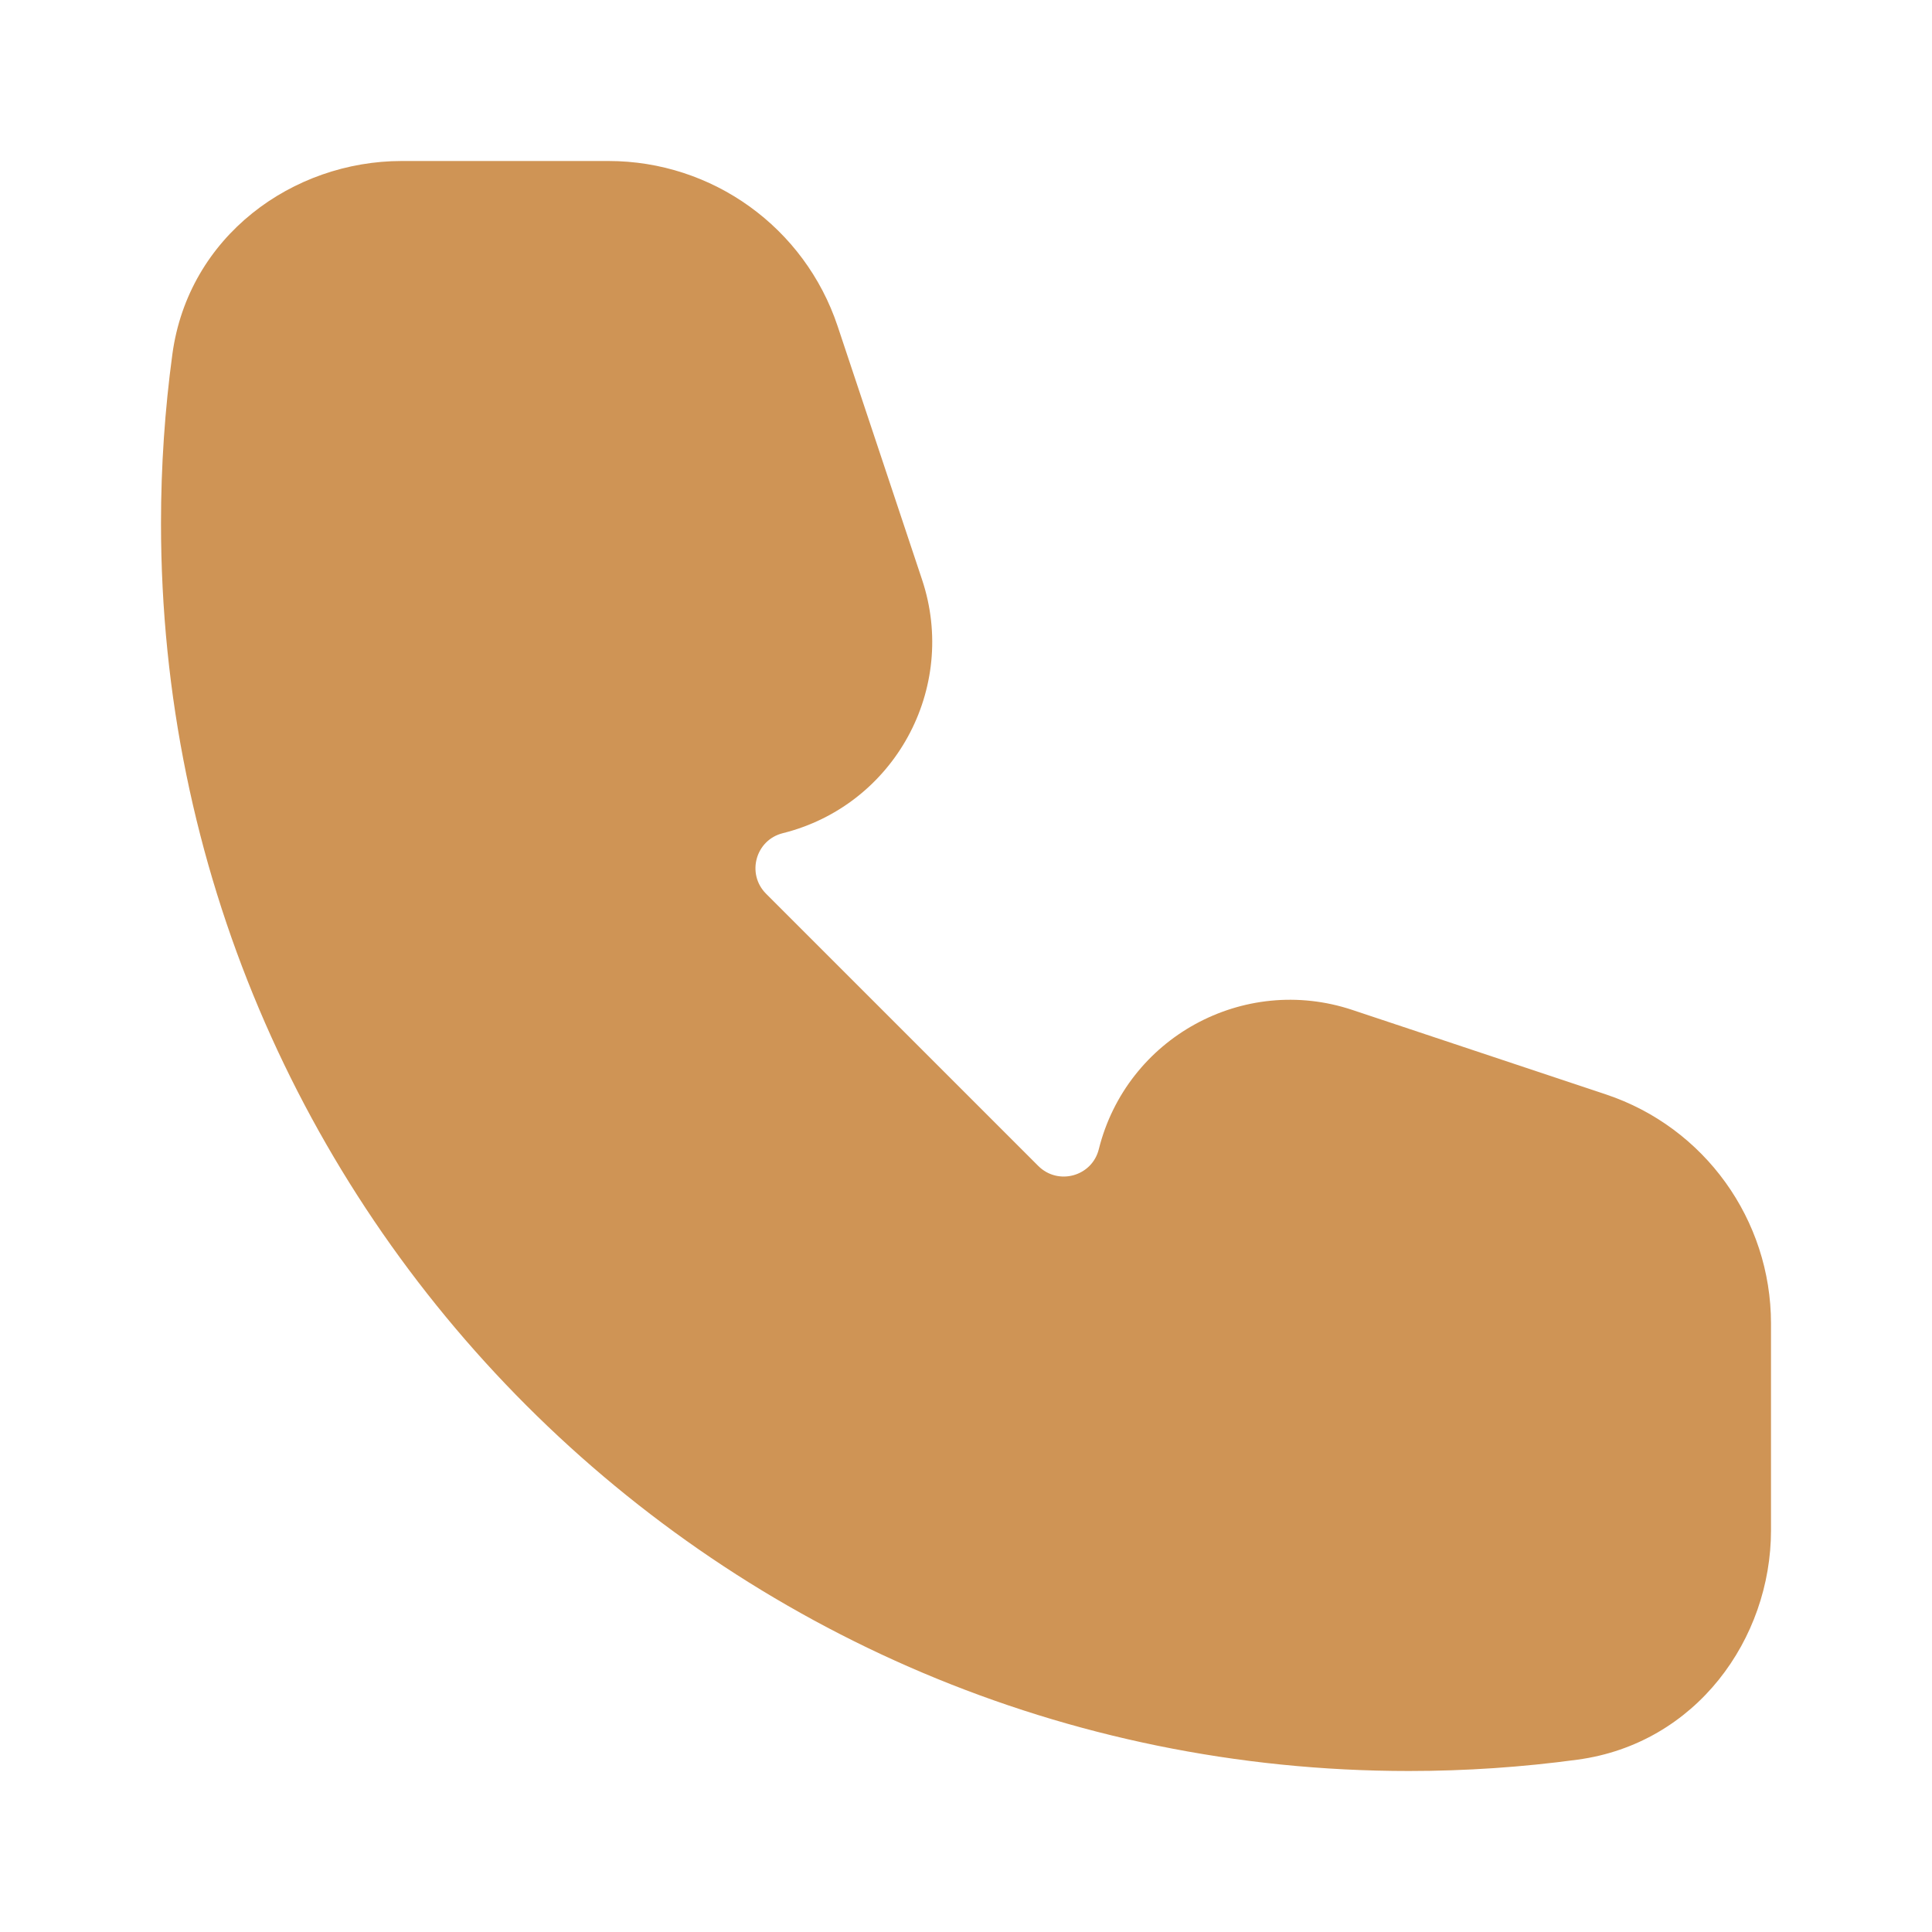
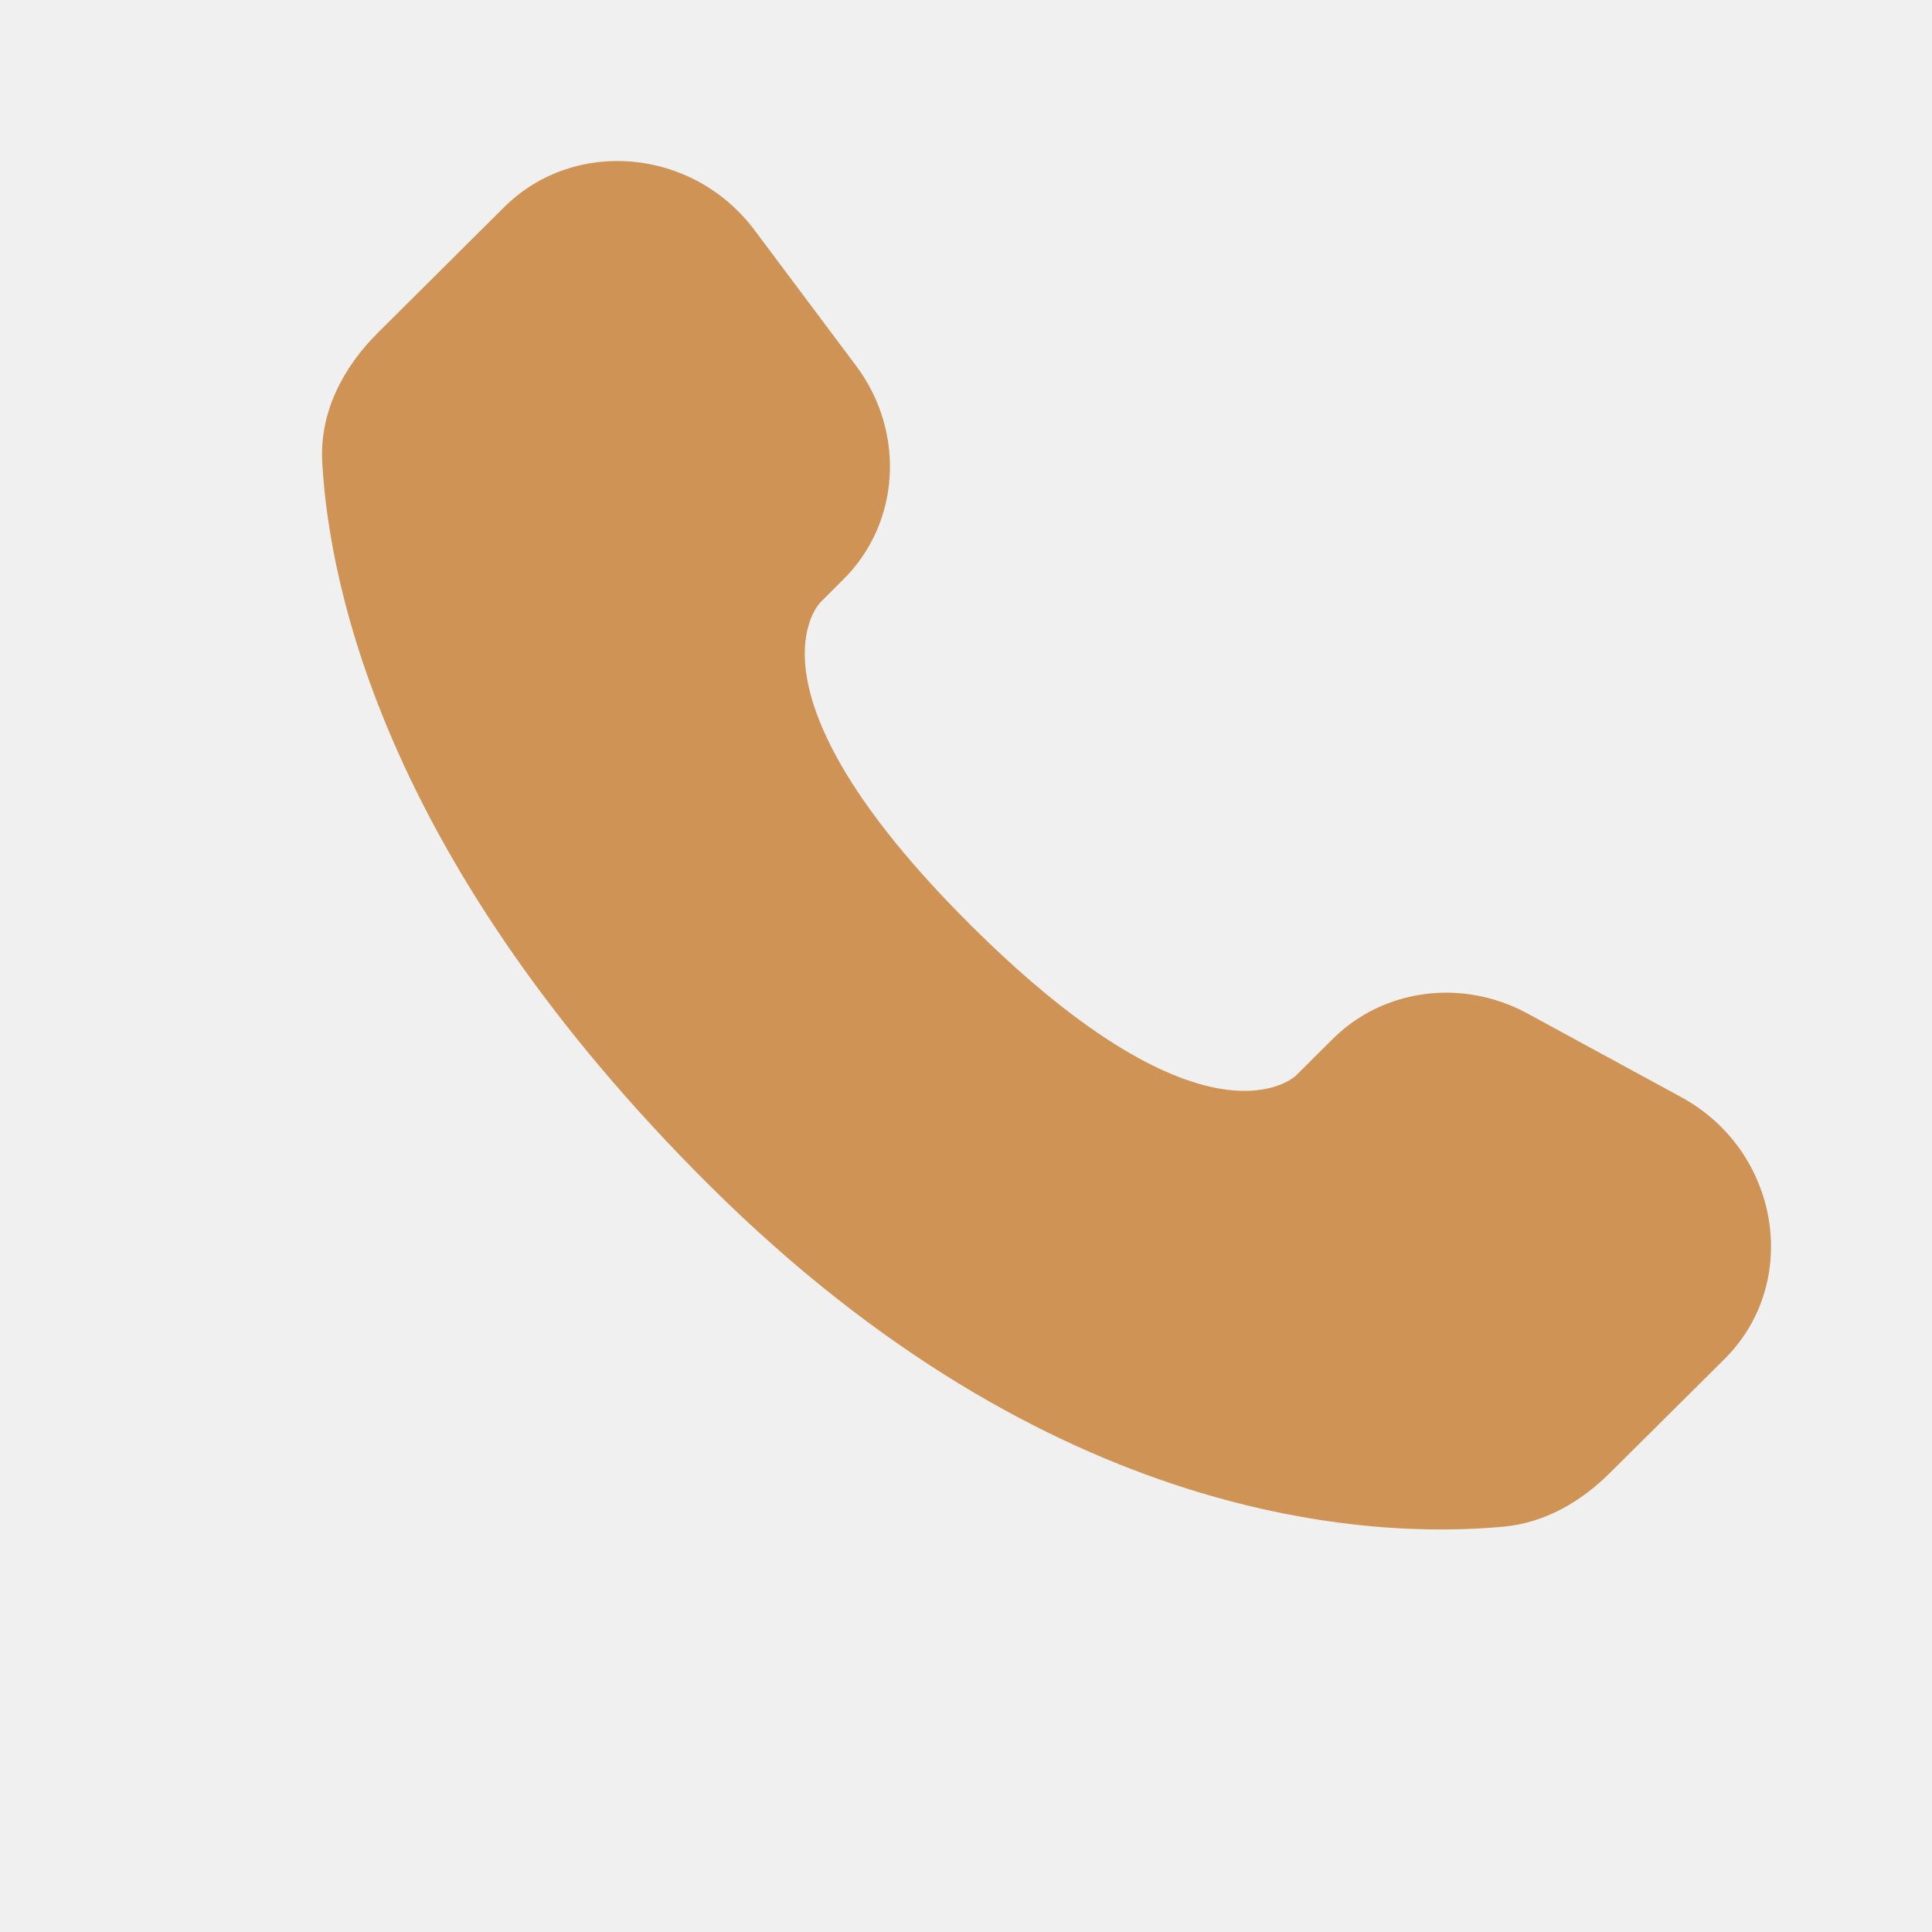
<svg xmlns="http://www.w3.org/2000/svg" width="64px" height="64px" viewBox="0 0 24 24" fill="none">
  <g id="SVGRepo_bgCarrier" stroke-width="0" />
  <g id="SVGRepo_tracerCarrier" stroke-linecap="round" stroke-linejoin="round" />
  <g id="SVGRepo_iconCarrier">
-     <rect width="24" height="24" fill="white" />
-     <path fill-rule="evenodd" clip-rule="evenodd" d="M2.141 4.402C2.34 2.93 3.64 2 4.99 2H7.558C8.85 2 9.996 2.826 10.405 4.051L11.454 7.2C11.905 8.553 11.109 10.004 9.725 10.35C9.386 10.434 9.27 10.855 9.516 11.102L12.898 14.484C13.145 14.73 13.566 14.614 13.65 14.275C13.996 12.891 15.447 12.095 16.8 12.546L19.949 13.595C21.174 14.004 22 15.15 22 16.442V19.01C22 20.36 21.07 21.66 19.598 21.859C18.911 21.952 18.211 22 17.5 22C8.94 22 2 15.06 2 6.5C2 5.789 2.048 5.089 2.141 4.402Z" fill="#cf9455" />
+     <path d="M16.556 12.906L16.101 13.359C16.101 13.359 15.018 14.435 12.063 11.497C9.108 8.559 10.191 7.483 10.191 7.483L10.477 7.197C11.184 6.495 11.251 5.367 10.634 4.543L9.373 2.859C8.61 1.84 7.136 1.705 6.261 2.575L4.692 4.136C4.258 4.567 3.968 5.126 4.003 5.746C4.093 7.332 4.811 10.745 8.815 14.727C13.062 18.949 17.047 19.117 18.676 18.965C19.192 18.917 19.64 18.655 20.001 18.295L21.422 16.883C22.381 15.93 22.11 14.295 20.883 13.628L18.973 12.589C18.167 12.152 17.186 12.28 16.556 12.906Z" fill="#cf9455" />
  </g>
</svg>
